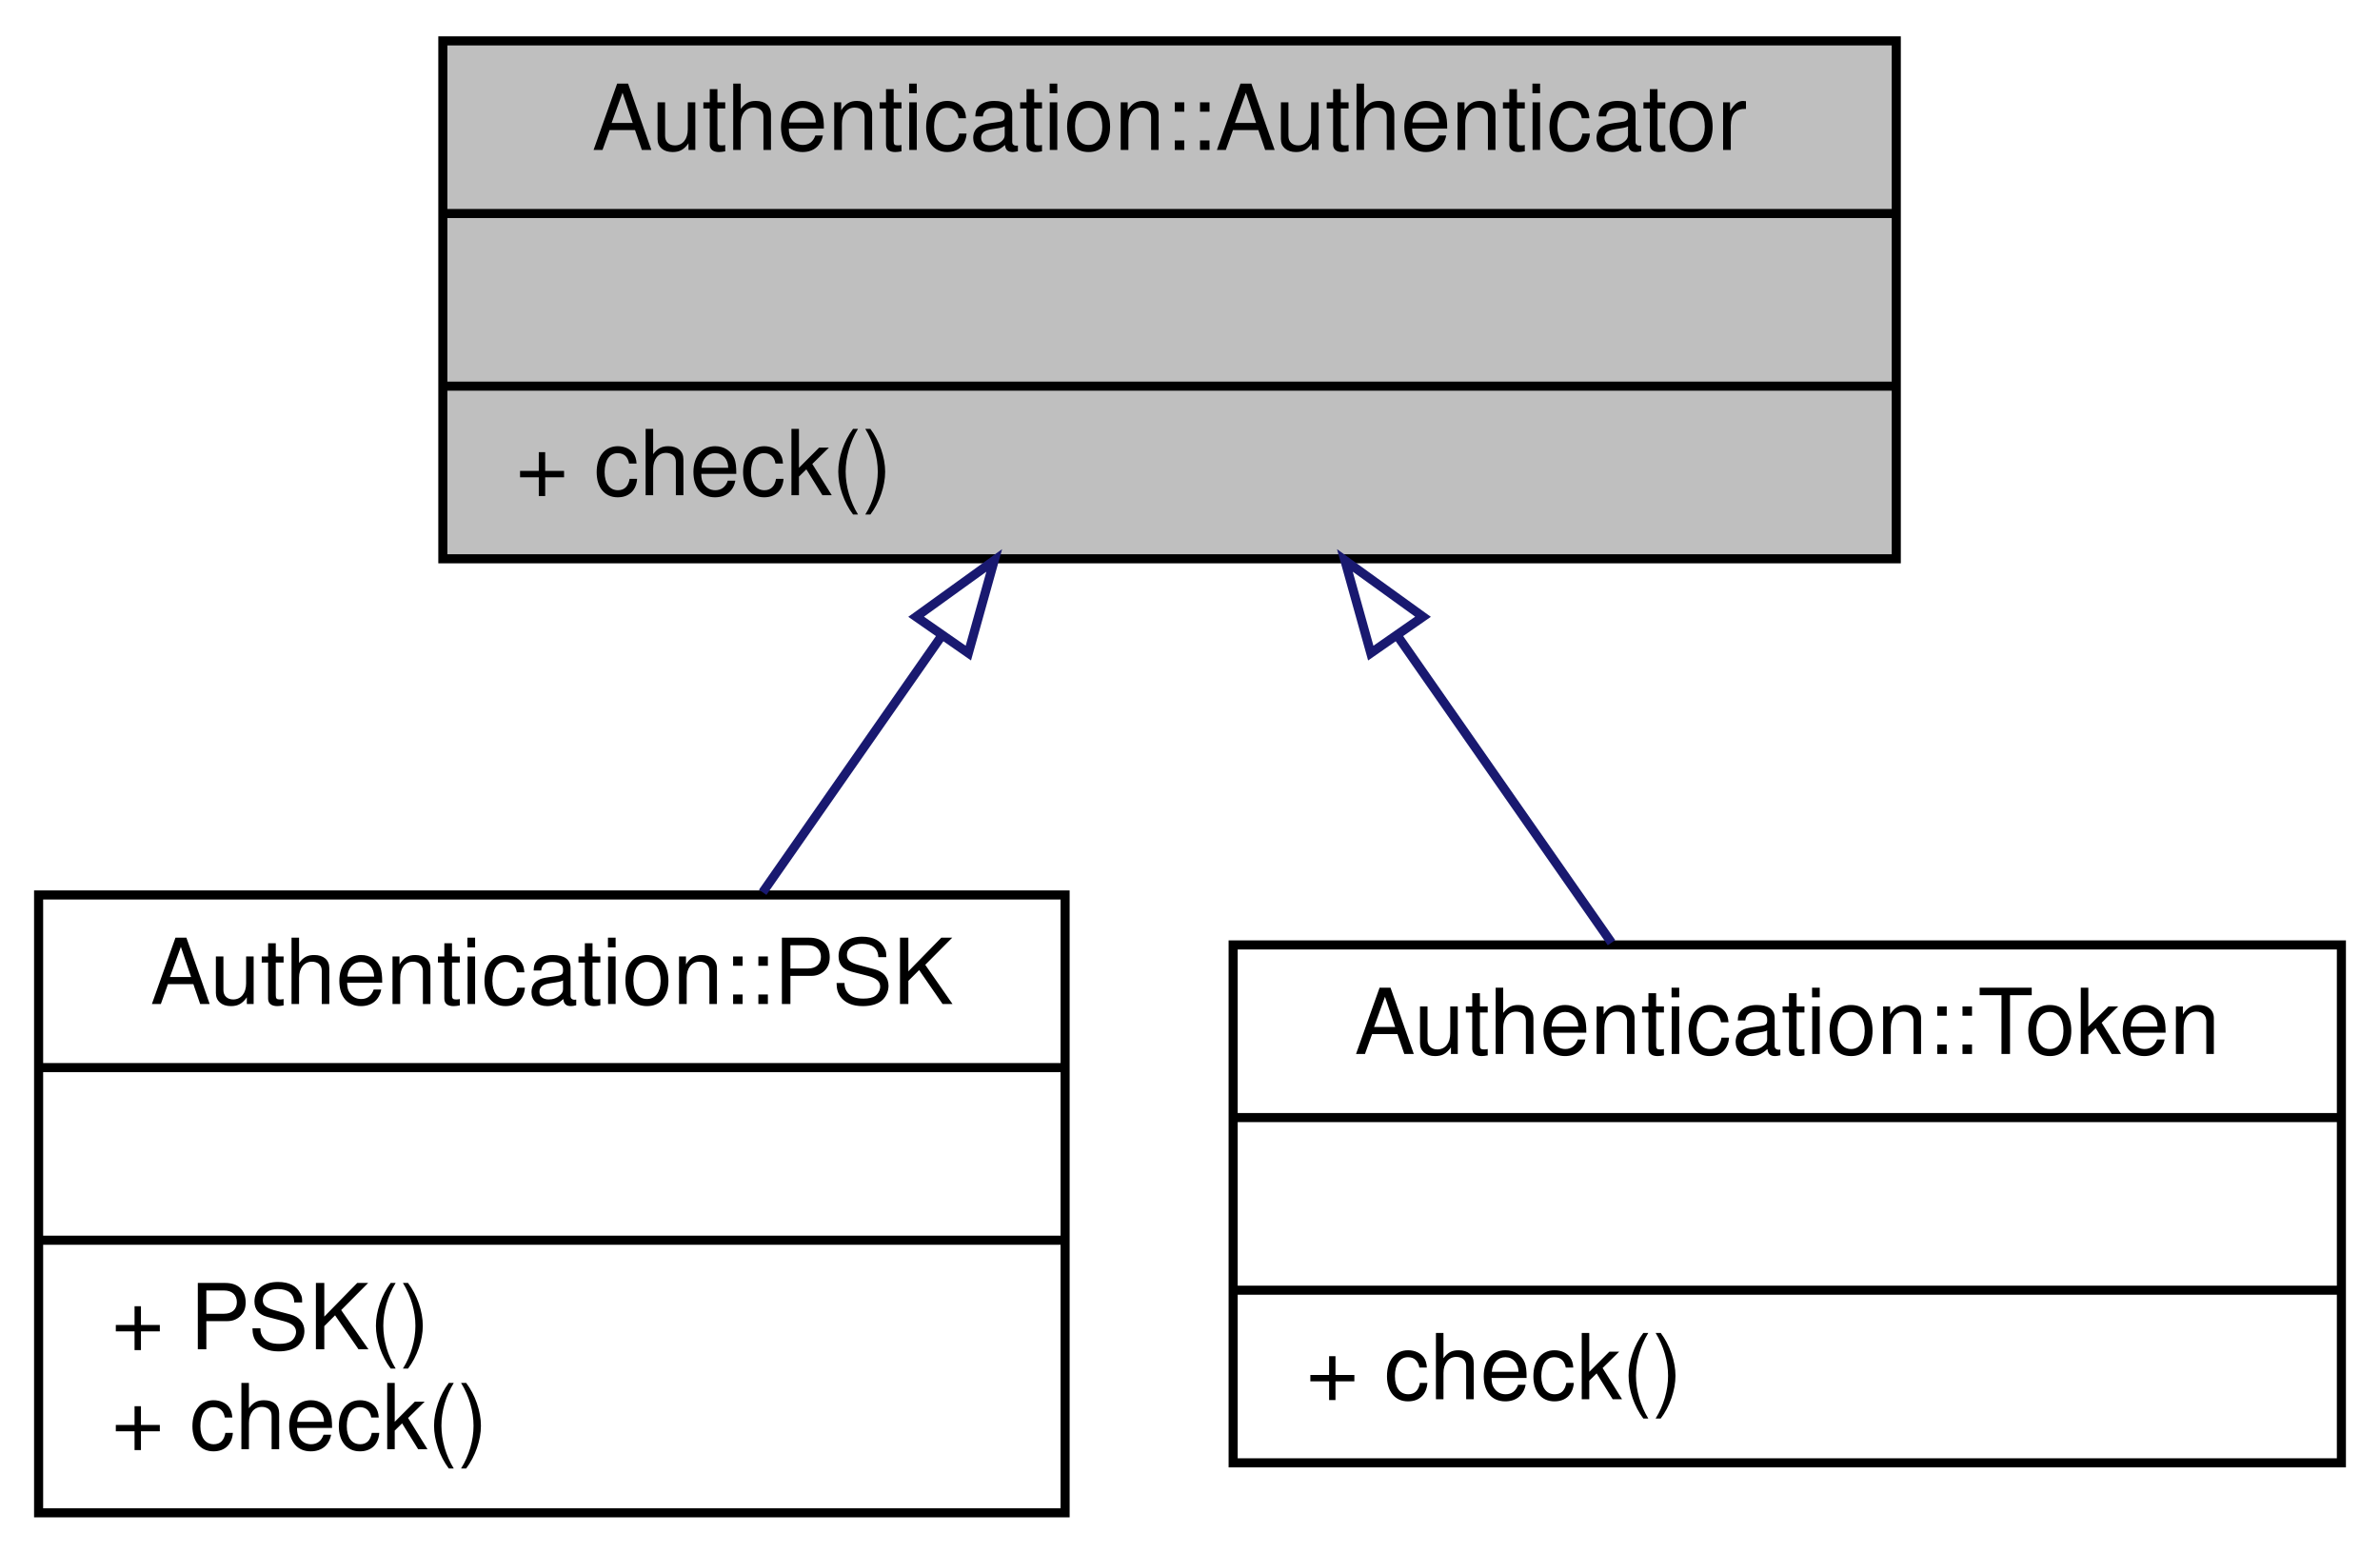
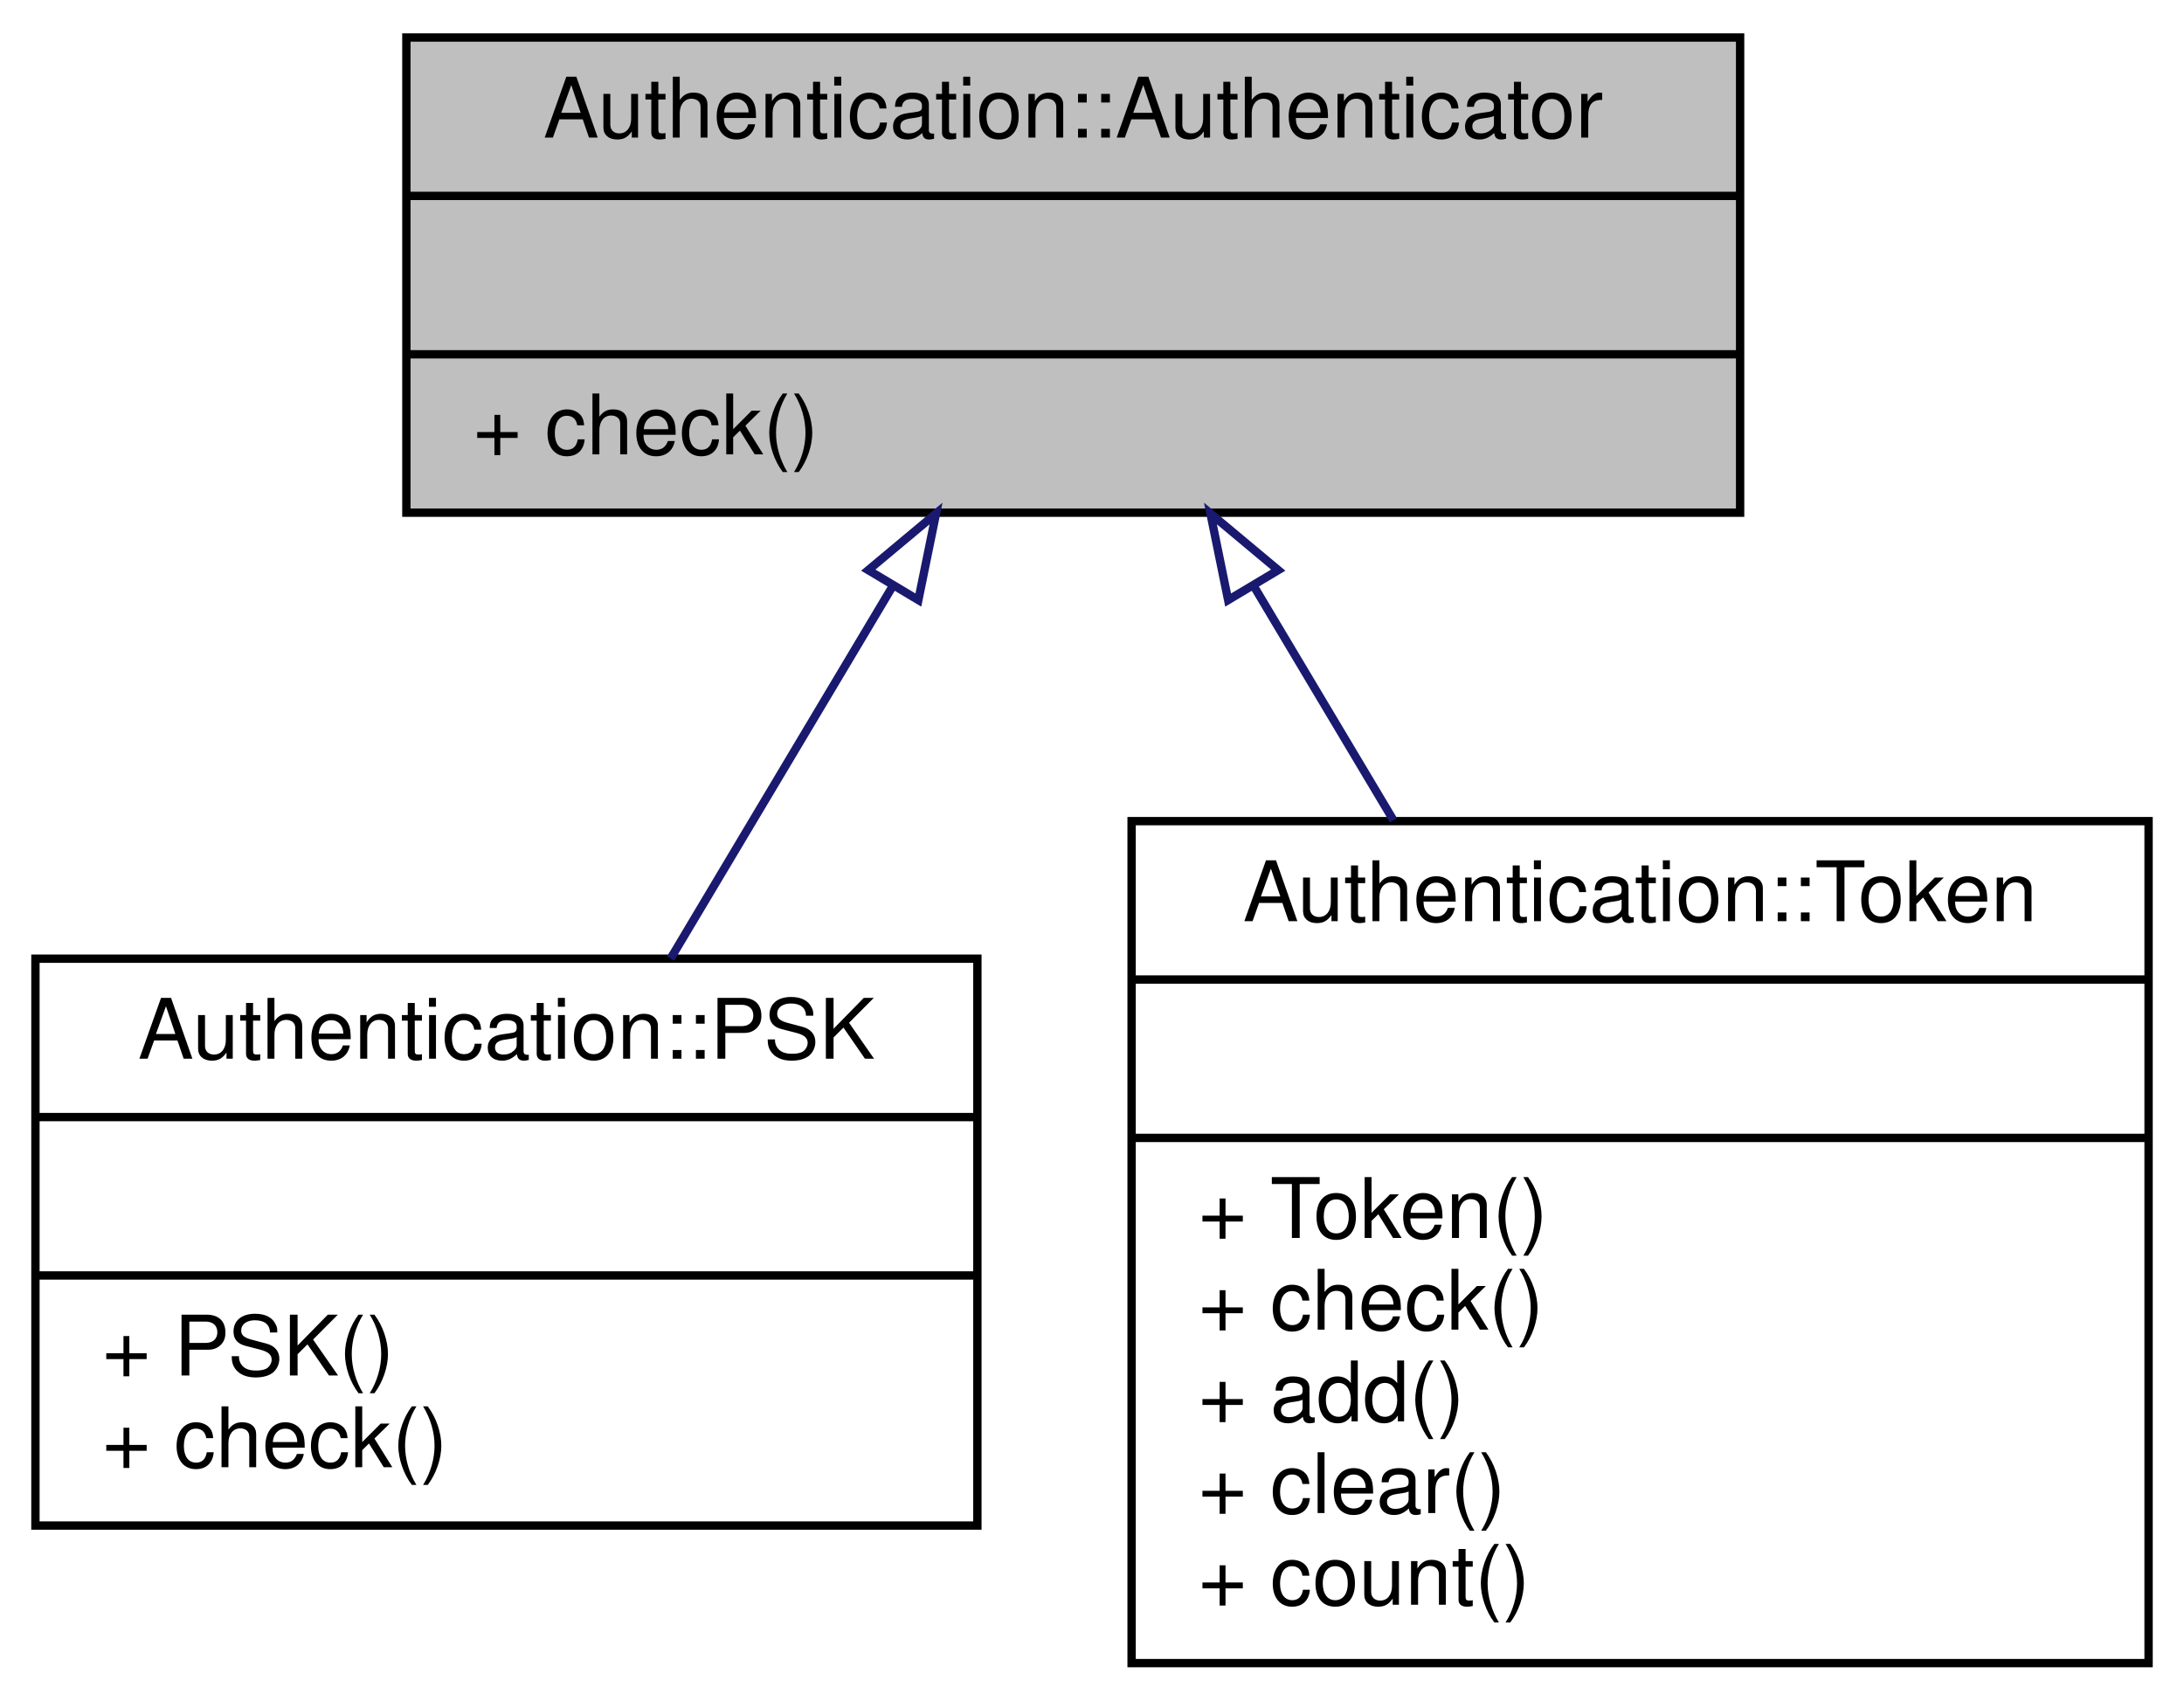
- <svg xmlns="http://www.w3.org/2000/svg" xmlns:xlink="http://www.w3.org/1999/xlink" width="262pt" height="171pt" viewBox="0.00 0.00 261.50 171.00">
-   <g id="graph0" class="graph" transform="scale(1 1) rotate(0) translate(4 167)">
+ <svg xmlns="http://www.w3.org/2000/svg" xmlns:xlink="http://www.w3.org/1999/xlink" width="262pt" height="204pt" viewBox="0.00 0.00 261.50 204.00">
+   <g id="graph0" class="graph" transform="scale(1 1) rotate(0) translate(4 200)">
    <g id="node1" class="node">
      <g id="a_node1">
        <a xlink:title=" ">
-           <polygon fill="#bfbfbf" stroke="black" points="44.5,-105.5 44.5,-162.5 204.5,-162.5 204.5,-105.5 44.5,-105.5" />
-           <text text-anchor="middle" x="124.5" y="-150.5" font-family="Helvetica,sans-Serif" font-size="10.00">Authentication::Authenticator</text>
-           <polyline fill="none" stroke="black" points="44.5,-143.5 204.5,-143.5 " />
-           <text text-anchor="middle" x="124.5" y="-131.5" font-family="Helvetica,sans-Serif" font-size="10.00"> </text>
-           <polyline fill="none" stroke="black" points="44.5,-124.5 204.5,-124.5 " />
-           <text text-anchor="start" x="52.5" y="-112.5" font-family="Helvetica,sans-Serif" font-size="10.00">+ check()</text>
+           <polygon fill="#bfbfbf" stroke="black" points="44.5,-138.5 44.5,-195.5 204.5,-195.5 204.5,-138.5 44.5,-138.5" />
+           <text text-anchor="middle" x="124.5" y="-183.5" font-family="Helvetica,sans-Serif" font-size="10.00">Authentication::Authenticator</text>
+           <polyline fill="none" stroke="black" points="44.5,-176.5 204.5,-176.5 " />
+           <text text-anchor="middle" x="124.5" y="-164.5" font-family="Helvetica,sans-Serif" font-size="10.00"> </text>
+           <polyline fill="none" stroke="black" points="44.5,-157.5 204.5,-157.5 " />
+           <text text-anchor="start" x="52.5" y="-145.5" font-family="Helvetica,sans-Serif" font-size="10.00">+ check()</text>
        </a>
      </g>
    </g>
    <g id="node2" class="node">
      <g id="a_node2">
        <a xlink:href="classAuthentication_1_1PSK.html" target="_top" xlink:title=" ">
-           <polygon fill="none" stroke="black" points="0,-0.5 0,-68.5 113,-68.5 113,-0.5 0,-0.5" />
-           <text text-anchor="middle" x="56.5" y="-56.5" font-family="Helvetica,sans-Serif" font-size="10.00">Authentication::PSK</text>
-           <polyline fill="none" stroke="black" points="0,-49.5 113,-49.5 " />
-           <text text-anchor="middle" x="56.5" y="-37.5" font-family="Helvetica,sans-Serif" font-size="10.00"> </text>
-           <polyline fill="none" stroke="black" points="0,-30.5 113,-30.5 " />
-           <text text-anchor="start" x="8" y="-18.5" font-family="Helvetica,sans-Serif" font-size="10.00">+ PSK()</text>
-           <text text-anchor="start" x="8" y="-7.5" font-family="Helvetica,sans-Serif" font-size="10.00">+ check()</text>
+           <polygon fill="none" stroke="black" points="0,-17 0,-85 113,-85 113,-17 0,-17" />
+           <text text-anchor="middle" x="56.5" y="-73" font-family="Helvetica,sans-Serif" font-size="10.00">Authentication::PSK</text>
+           <polyline fill="none" stroke="black" points="0,-66 113,-66 " />
+           <text text-anchor="middle" x="56.5" y="-54" font-family="Helvetica,sans-Serif" font-size="10.00"> </text>
+           <polyline fill="none" stroke="black" points="0,-47 113,-47 " />
+           <text text-anchor="start" x="8" y="-35" font-family="Helvetica,sans-Serif" font-size="10.00">+ PSK()</text>
+           <text text-anchor="start" x="8" y="-24" font-family="Helvetica,sans-Serif" font-size="10.00">+ check()</text>
        </a>
      </g>
    </g>
    <g id="edge1" class="edge">
-       <path fill="none" stroke="midnightblue" d="M99.43,-97.05C92.98,-87.81 86.07,-77.89 79.71,-68.79" />
-       <polygon fill="none" stroke="midnightblue" points="96.6,-99.12 105.2,-105.32 102.35,-95.12 96.6,-99.12" />
+       <path fill="none" stroke="midnightblue" d="M102.89,-129.77C94.33,-115.42 84.56,-99.04 76.2,-85.02" />
+       <polygon fill="none" stroke="midnightblue" points="99.91,-131.61 108.04,-138.4 105.92,-128.02 99.91,-131.61" />
    </g>
    <g id="node3" class="node">
      <g id="a_node3">
        <a xlink:href="classAuthentication_1_1Token.html" target="_top" xlink:title=" ">
-           <polygon fill="none" stroke="black" points="131.5,-6 131.5,-63 253.5,-63 253.5,-6 131.5,-6" />
-           <text text-anchor="middle" x="192.5" y="-51" font-family="Helvetica,sans-Serif" font-size="10.00">Authentication::Token</text>
-           <polyline fill="none" stroke="black" points="131.5,-44 253.5,-44 " />
-           <text text-anchor="middle" x="192.5" y="-32" font-family="Helvetica,sans-Serif" font-size="10.00"> </text>
-           <polyline fill="none" stroke="black" points="131.5,-25 253.5,-25 " />
-           <text text-anchor="start" x="139.5" y="-13" font-family="Helvetica,sans-Serif" font-size="10.00">+ check()</text>
+           <polygon fill="none" stroke="black" points="131.5,-0.5 131.5,-101.5 253.5,-101.5 253.5,-0.5 131.5,-0.5" />
+           <text text-anchor="middle" x="192.5" y="-89.5" font-family="Helvetica,sans-Serif" font-size="10.00">Authentication::Token</text>
+           <polyline fill="none" stroke="black" points="131.5,-82.5 253.5,-82.5 " />
+           <text text-anchor="middle" x="192.5" y="-70.5" font-family="Helvetica,sans-Serif" font-size="10.00"> </text>
+           <polyline fill="none" stroke="black" points="131.5,-63.5 253.5,-63.5 " />
+           <text text-anchor="start" x="139.5" y="-51.5" font-family="Helvetica,sans-Serif" font-size="10.00">+ Token()</text>
+           <text text-anchor="start" x="139.5" y="-40.5" font-family="Helvetica,sans-Serif" font-size="10.00">+ check()</text>
+           <text text-anchor="start" x="139.5" y="-29.5" font-family="Helvetica,sans-Serif" font-size="10.00">+ add()</text>
+           <text text-anchor="start" x="139.5" y="-18.5" font-family="Helvetica,sans-Serif" font-size="10.00">+ clear()</text>
+           <text text-anchor="start" x="139.5" y="-7.5" font-family="Helvetica,sans-Serif" font-size="10.00">+ count()</text>
        </a>
      </g>
    </g>
    <g id="edge2" class="edge">
-       <path fill="none" stroke="midnightblue" d="M149.59,-97.02C157.37,-85.87 165.82,-73.75 173.15,-63.25" />
-       <polygon fill="none" stroke="midnightblue" points="146.65,-95.12 143.8,-105.32 152.4,-99.12 146.65,-95.12" />
+       <path fill="none" stroke="midnightblue" d="M146.12,-129.76C151.46,-120.81 157.26,-111.07 162.91,-101.61" />
+       <polygon fill="none" stroke="midnightblue" points="143.08,-128.02 140.96,-138.4 149.09,-131.61 143.08,-128.02" />
    </g>
  </g>
</svg>
